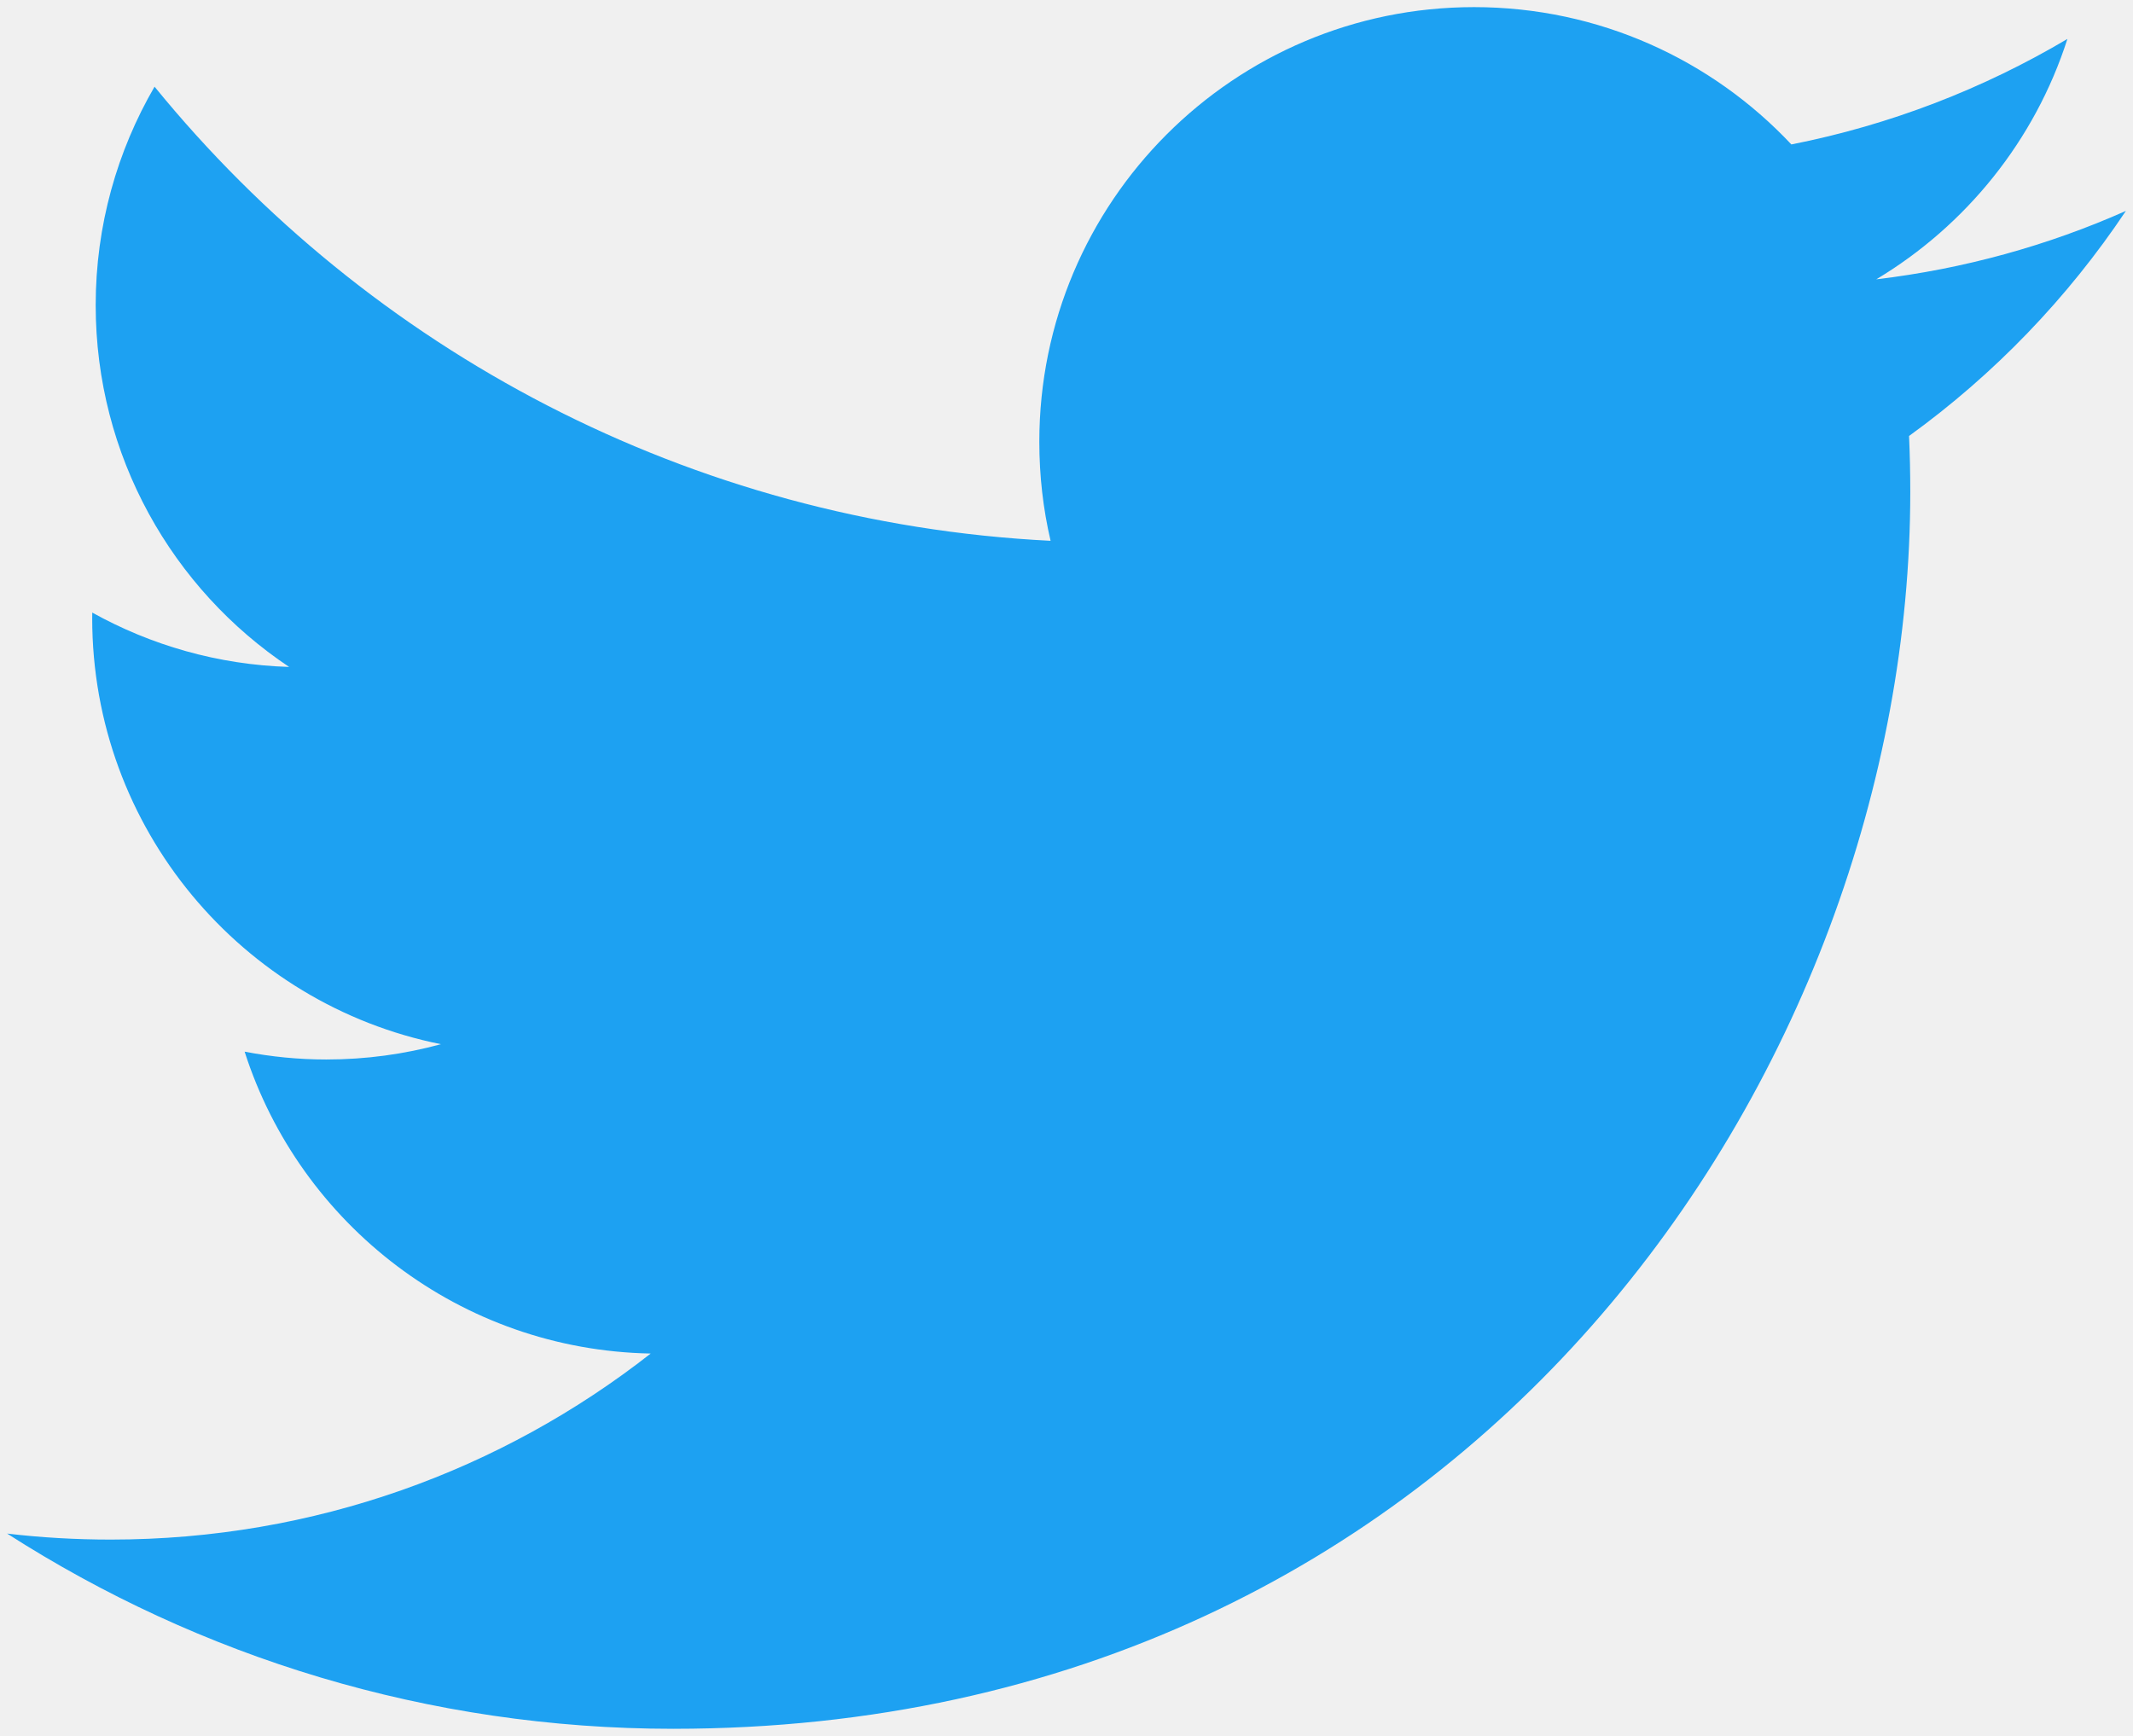
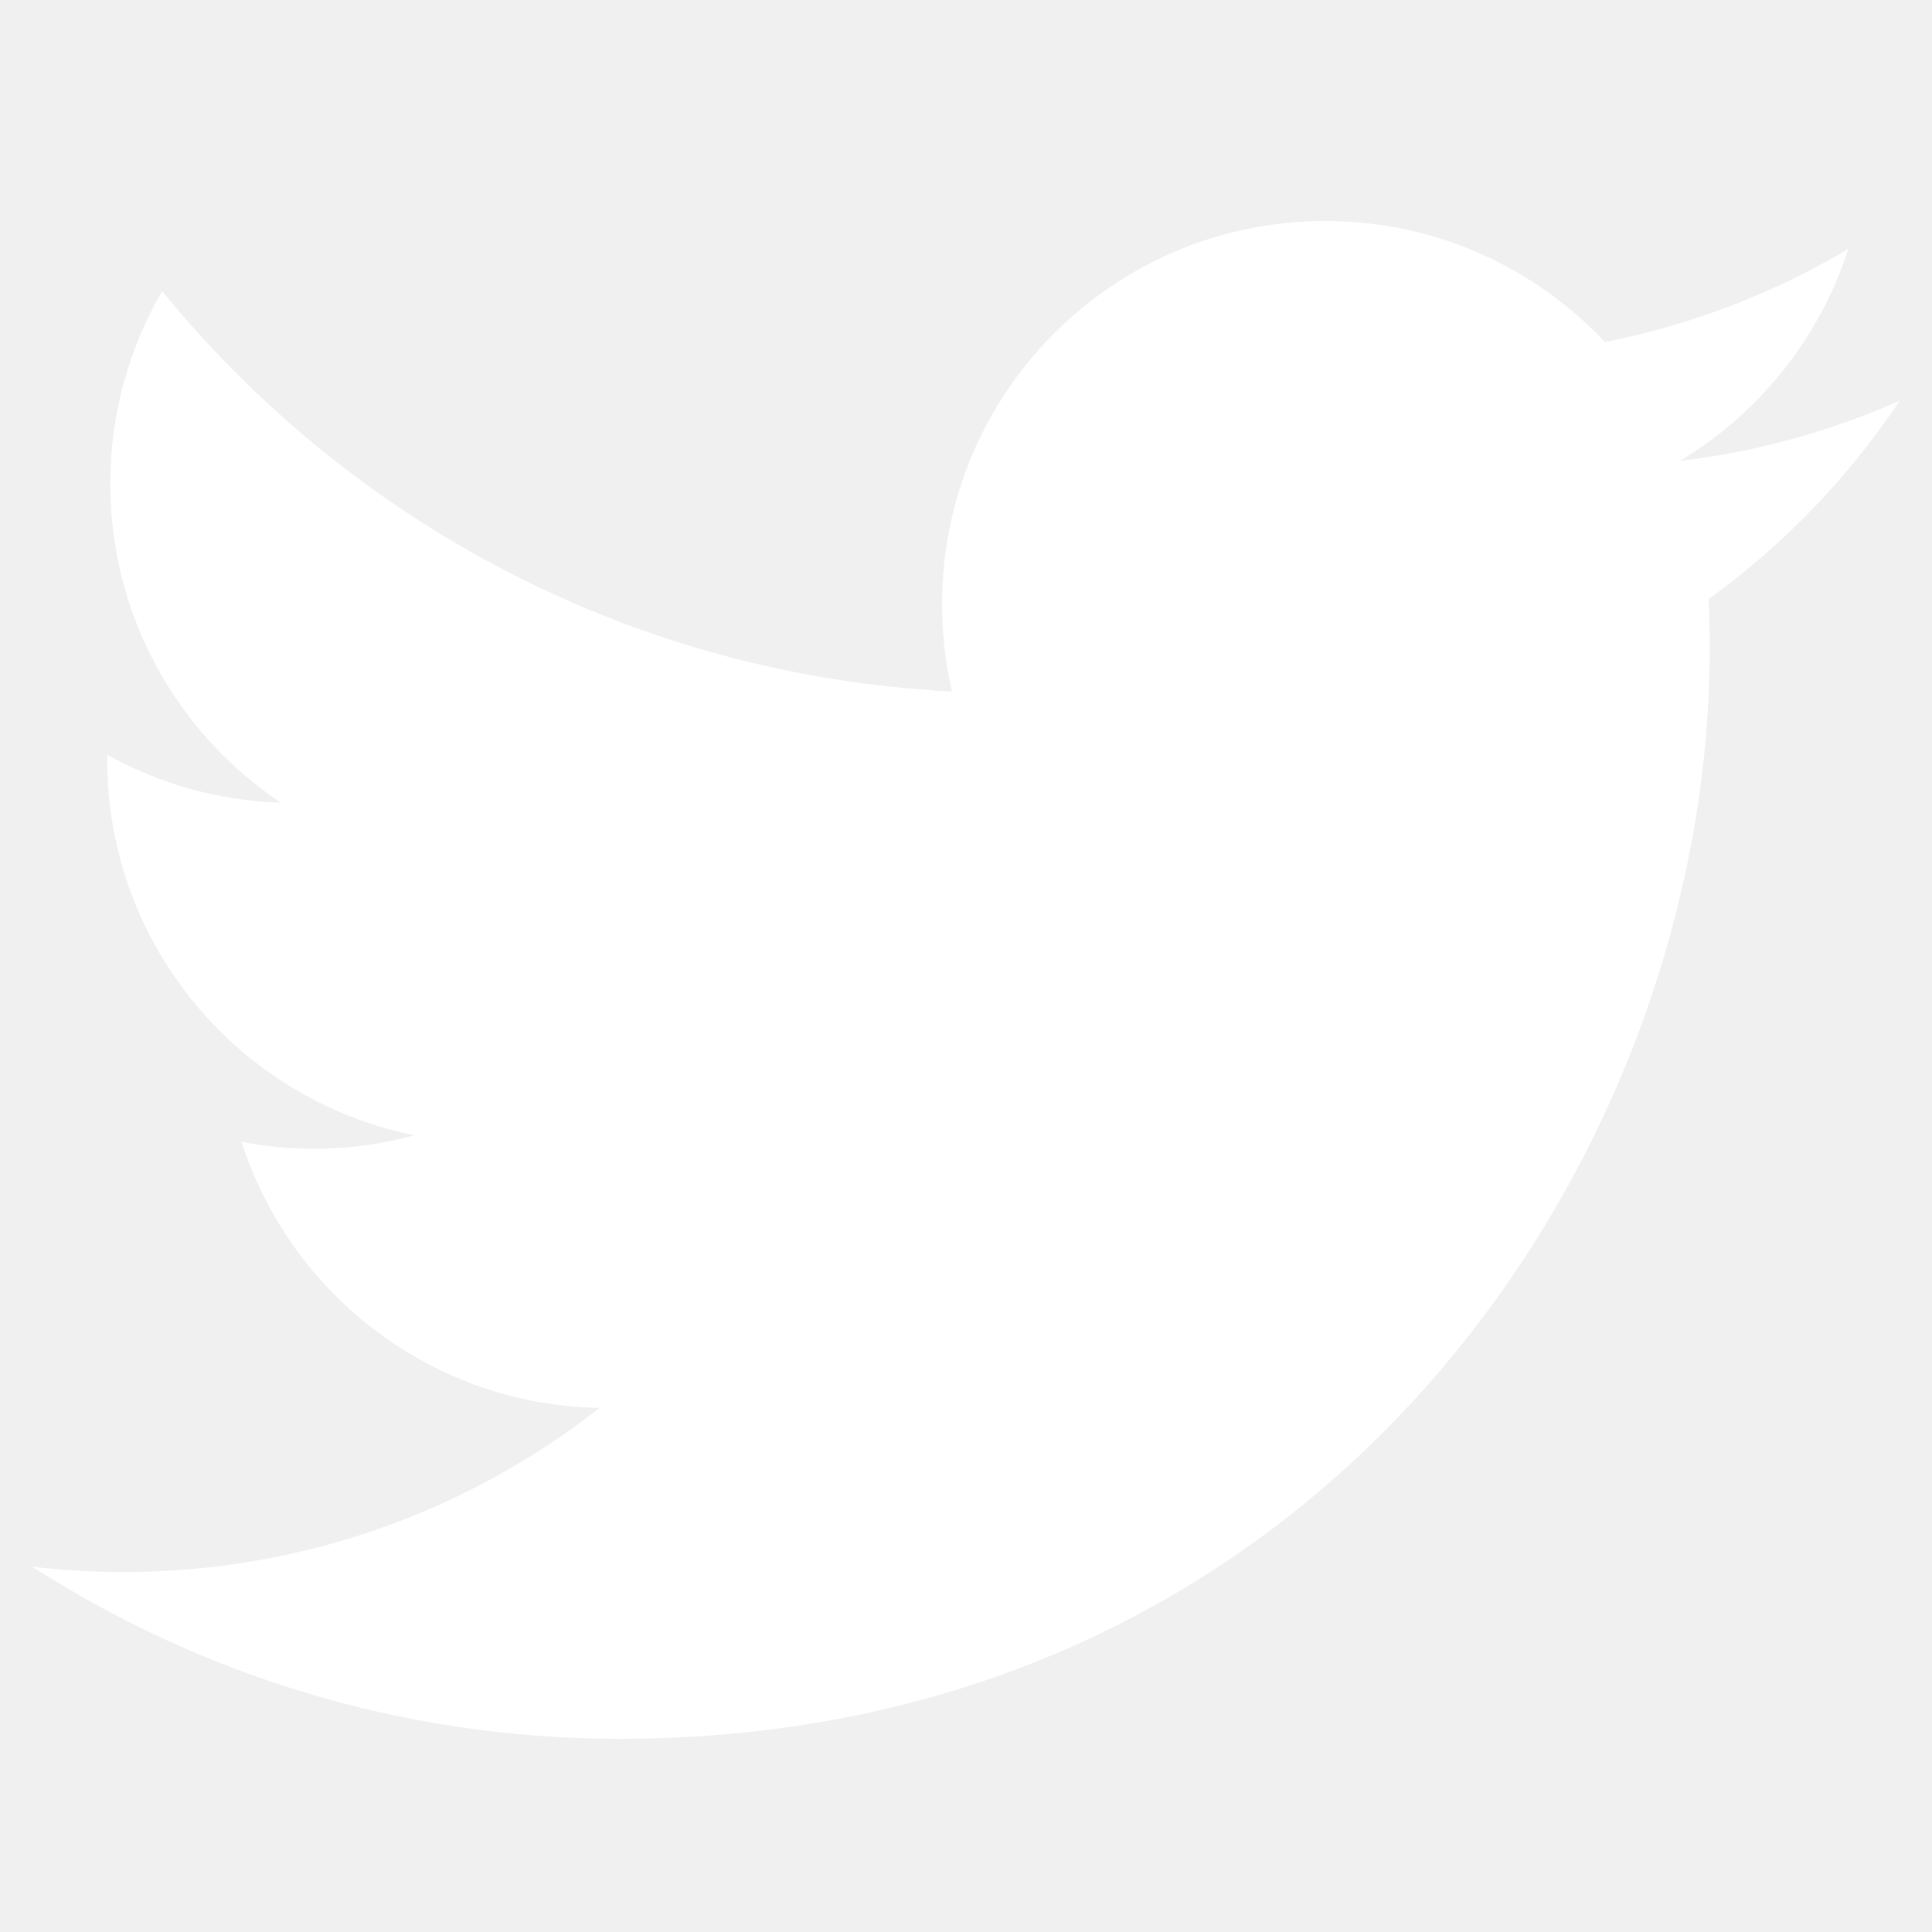
- <svg xmlns="http://www.w3.org/2000/svg" version="1.1" id="svg3626" viewBox="0 0 300 244.187" height="244.187" width="300">
+ <svg xmlns="http://www.w3.org/2000/svg" version="1.1" id="svg3626" viewBox="0 0 300 300" height="300" width="300">
  <defs id="defs3628" />
-   <g transform="translate(-539.1795,-568.8578)" id="layer1">
-     <path id="path3611" style="fill:#1da1f2;fill-opacity:1;fill-rule:nonzero;stroke:none" d="m 633.898,812.045 c 112.46,0 173.956,-93.168 173.956,-173.956 0,-2.646 -0.054,-5.281 -0.173,-7.903 11.938,-8.63 22.314,-19.4 30.498,-31.66 -10.955,4.869 -22.744,8.147 -35.111,9.626 12.623,-7.569 22.314,-19.543 26.886,-33.817 -11.813,7.003 -24.895,12.093 -38.824,14.841 -11.157,-11.884 -27.041,-19.317 -44.629,-19.317 -33.764,0 -61.144,27.381 -61.144,61.132 0,4.798 0.536,9.465 1.585,13.941 -50.815,-2.557 -95.874,-26.886 -126.025,-63.88 -5.251,9.035 -8.279,19.531 -8.279,30.73 0,21.212 10.794,39.938 27.208,50.893 -10.031,-0.31 -19.454,-3.063 -27.69,-7.647 -0.009,0.257 -0.009,0.507 -0.009,0.781 0,29.61 21.075,54.332 49.051,59.934 -5.138,1.401 -10.543,2.152 -16.122,2.152 -3.934,0 -7.766,-0.387 -11.491,-1.103 7.784,24.293 30.355,41.971 57.115,42.465 -20.926,16.402 -47.287,26.171 -75.937,26.171 -4.929,0 -9.798,-0.28 -14.584,-0.846 27.059,17.344 59.189,27.464 93.722,27.464" />
+   <g transform="matrix(0.9731542,0,0,0.9731542,-520.6779,-520.2447)" id="layer1" style="fill:#ffffff;fill-opacity:1">
+     <path id="path3611" style="fill:#ffffff;fill-opacity:1;fill-rule:nonzero;stroke:none" d="m 633.898,812.045 c 112.46,0 173.956,-93.168 173.956,-173.956 0,-2.646 -0.054,-5.281 -0.173,-7.903 11.938,-8.63 22.314,-19.4 30.498,-31.66 -10.955,4.869 -22.744,8.147 -35.111,9.626 12.623,-7.569 22.314,-19.543 26.886,-33.817 -11.813,7.003 -24.895,12.093 -38.824,14.841 -11.157,-11.884 -27.041,-19.317 -44.629,-19.317 -33.764,0 -61.144,27.381 -61.144,61.132 0,4.798 0.536,9.465 1.585,13.941 -50.815,-2.557 -95.874,-26.886 -126.025,-63.88 -5.251,9.035 -8.279,19.531 -8.279,30.73 0,21.212 10.794,39.938 27.208,50.893 -10.031,-0.31 -19.454,-3.063 -27.69,-7.647 -0.009,0.257 -0.009,0.507 -0.009,0.781 0,29.61 21.075,54.332 49.051,59.934 -5.138,1.401 -10.543,2.152 -16.122,2.152 -3.934,0 -7.766,-0.387 -11.491,-1.103 7.784,24.293 30.355,41.971 57.115,42.465 -20.926,16.402 -47.287,26.171 -75.937,26.171 -4.929,0 -9.798,-0.28 -14.584,-0.846 27.059,17.344 59.189,27.464 93.722,27.464" />
  </g>
</svg>
